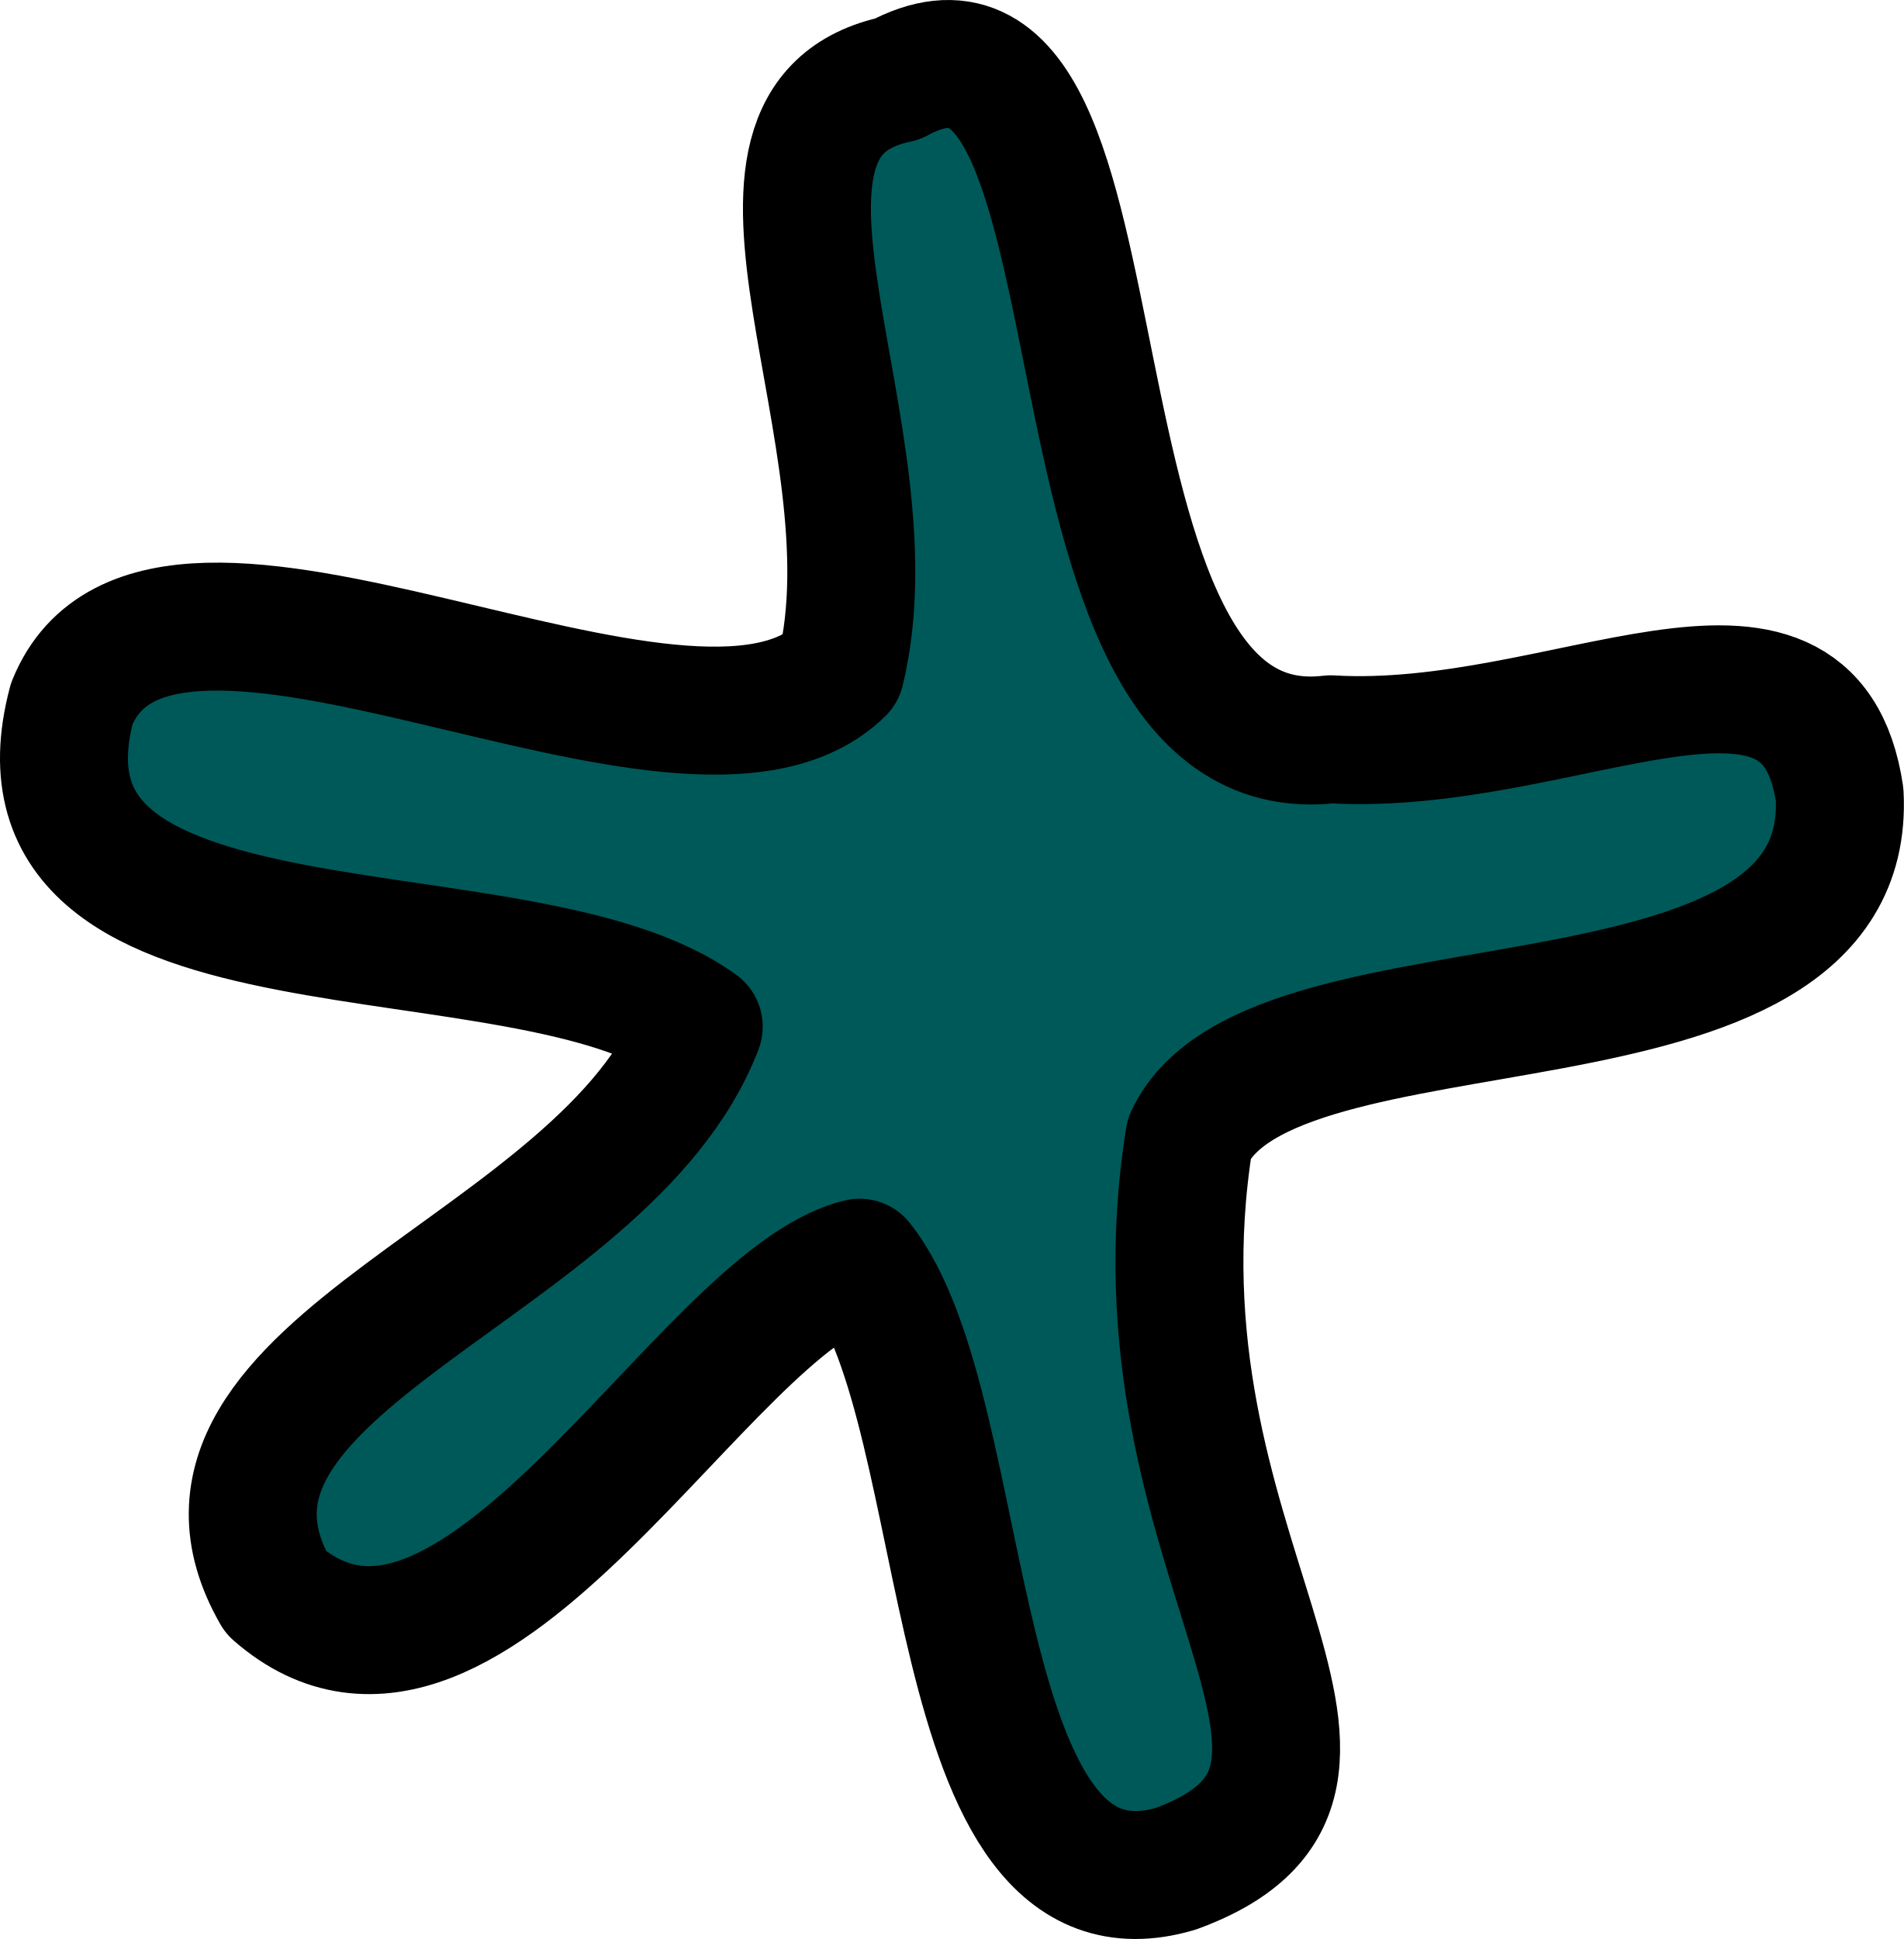
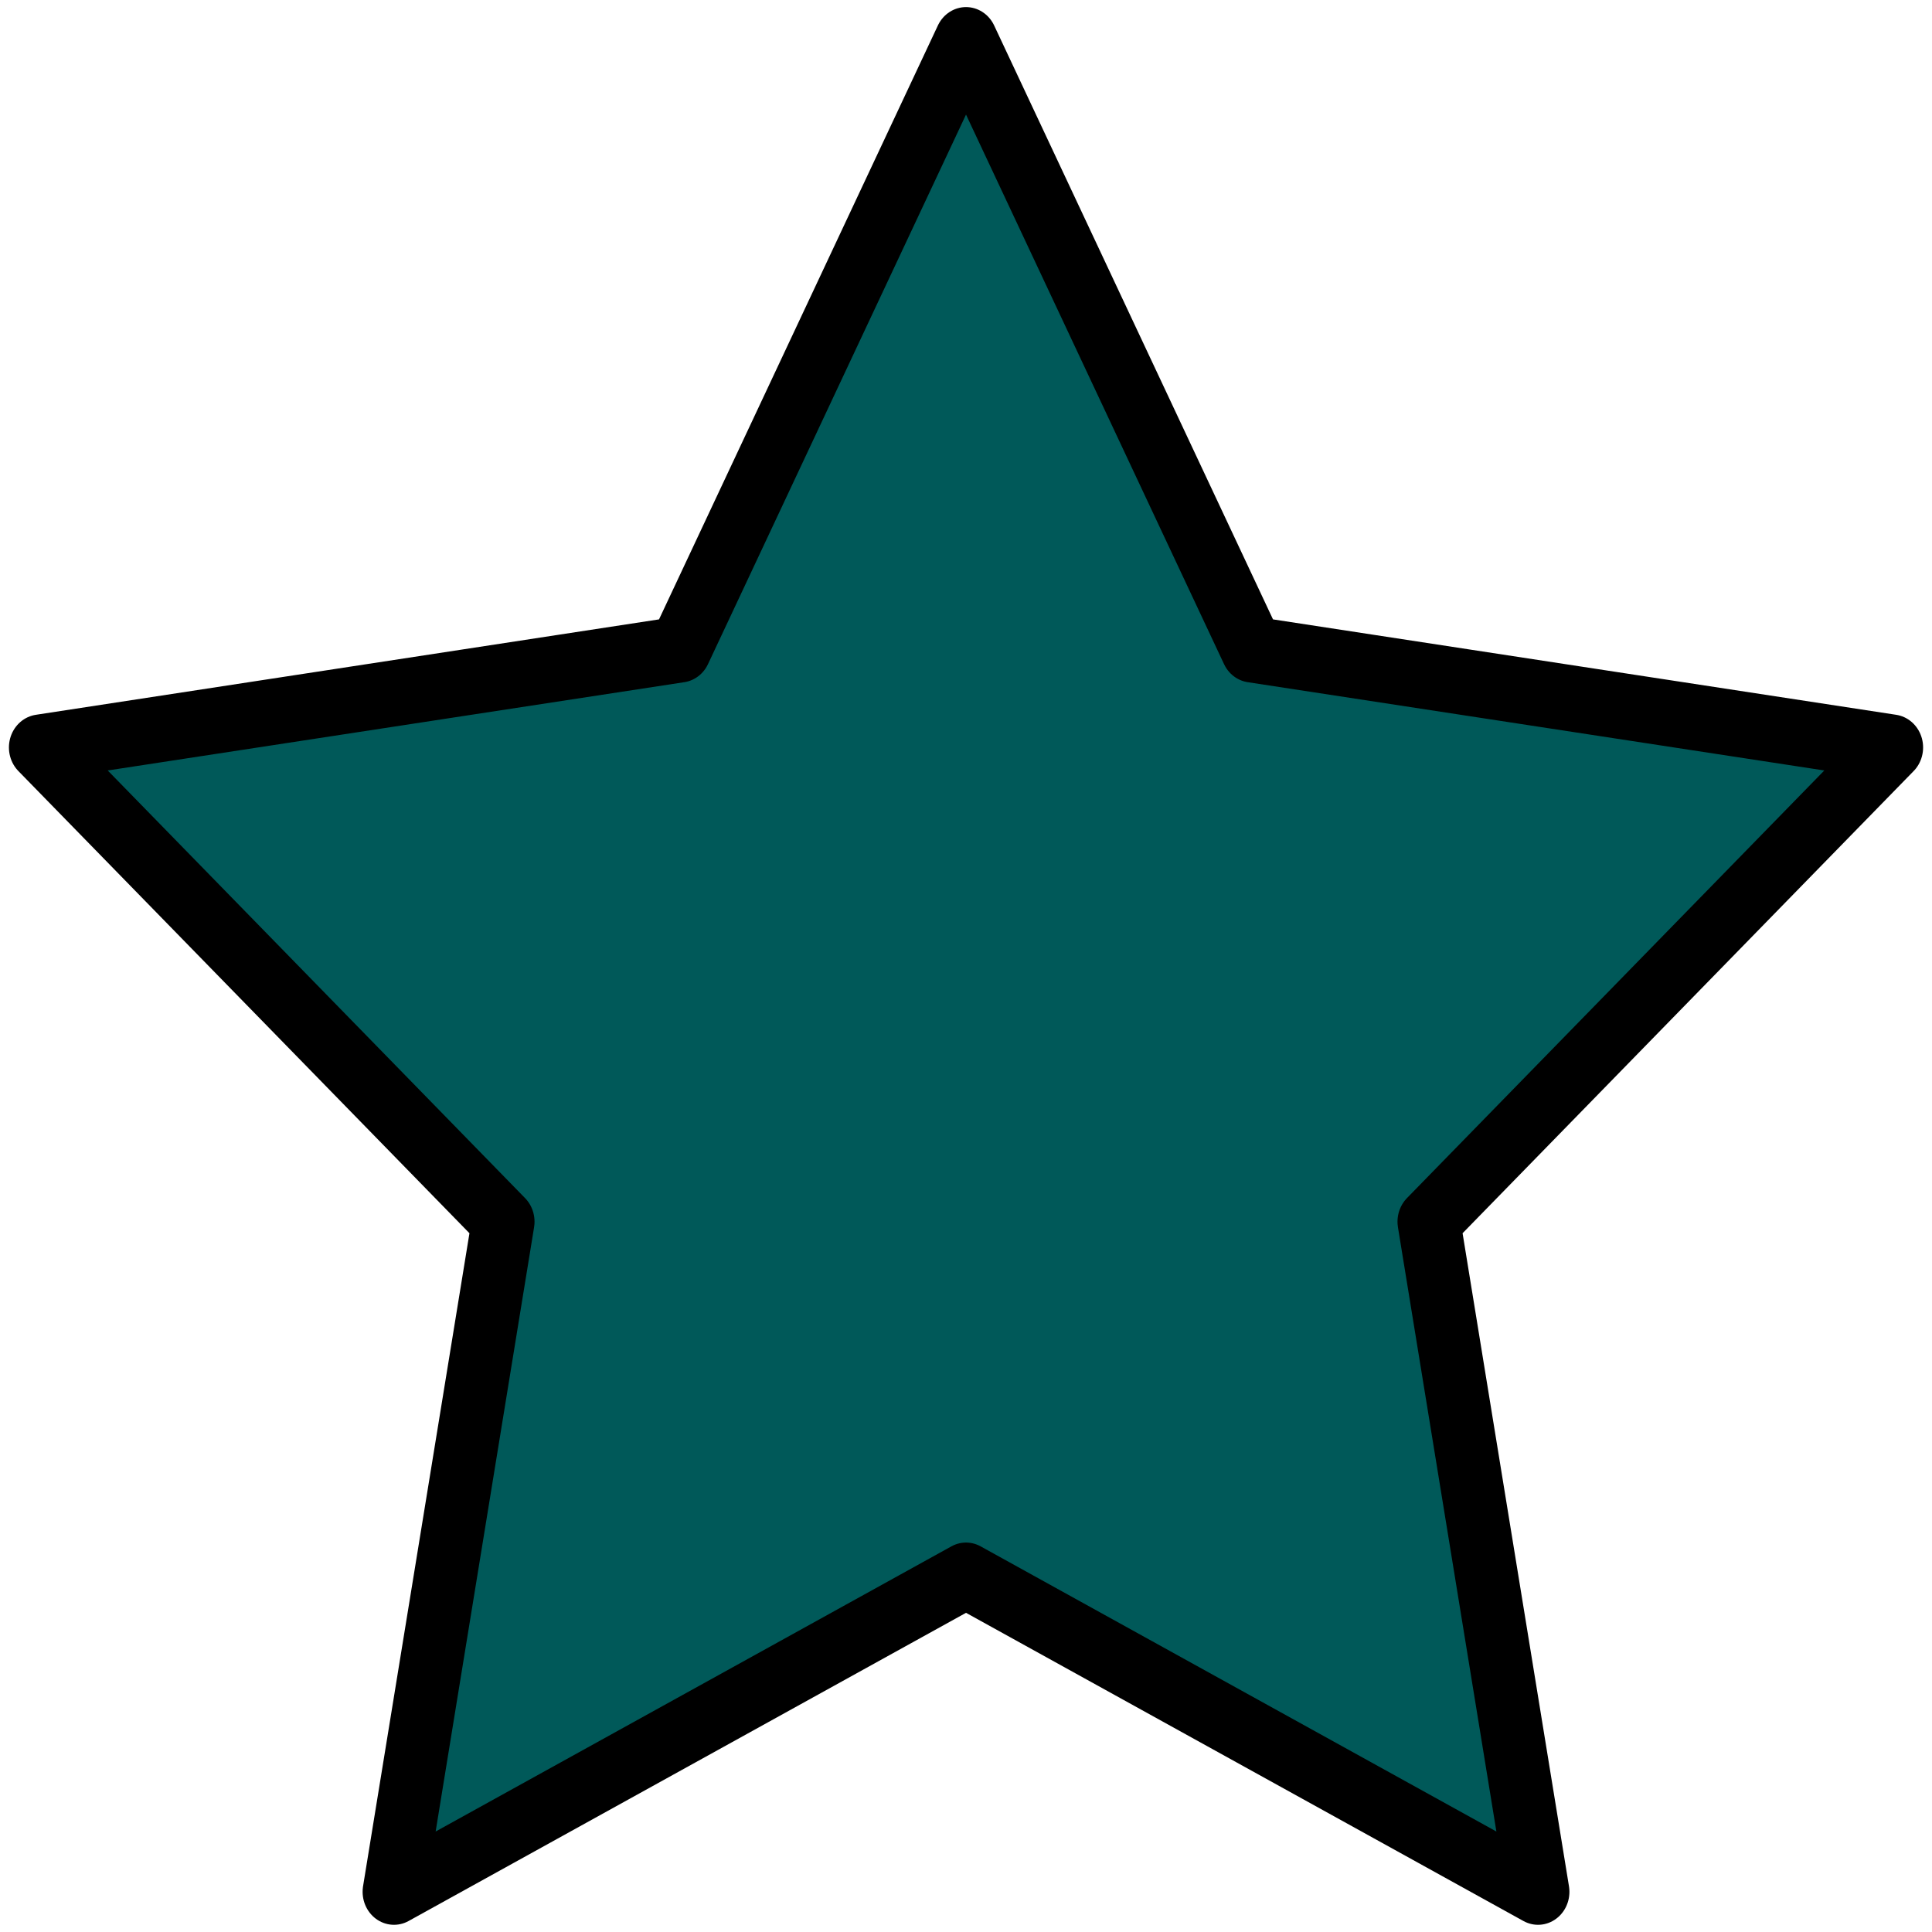
- <svg xmlns="http://www.w3.org/2000/svg" width="68.83" height="70.095" id="svg3162" version="1.0">
-   <defs id="defs3164">
-     </defs>
-   <g id="layer1" transform="translate(-103.0022,-435.7793)">
-     <a id="a3201" style="fill:#005959;fill-opacity:1">
-       <path style="fill:#005959;fill-opacity:1;fill-rule:evenodd;stroke:#000000;stroke-width:4.626;stroke-linecap:round;stroke-linejoin:round;stroke-miterlimit:4;stroke-opacity:1" id="path1188" d="M 146.001,476.912 C 143.575,491.991 154.531,500.026 145.51,503.335 C 136.98,505.842 138.339,486.795 134.081,481.426 C 128.469,482.775 120.052,499.522 112.975,493.347 C 108.258,485.12 124.899,481.692 128.263,472.893 C 121.899,468.259 102.78,471.826 105.596,461.218 C 108.818,453.253 127.847,465.46 133.388,460.019 C 135.458,451.531 128.267,440.132 135.441,438.637 C 144.531,433.712 139.79,463.855 151.108,462.505 C 159.568,463.003 168.388,456.997 169.509,464.501 C 170.039,474.626 148.979,470.566 146.001,476.912 z" />
-     </a>
+ <svg xmlns="http://www.w3.org/2000/svg" width="12" height="12" id="svg2" version="1.1">
+   <defs id="defs4" />
+   <g id="layer1" transform="translate(0,-1040.362)">
+     <path style="fill:#005959;fill-opacity:1;stroke:#000000;stroke-width:0.223;stroke-linejoin:round;stroke-miterlimit:4;stroke-opacity:1;stroke-dasharray:none;stroke-linecap:butt" id="path3757" d="M 3.972,6.422 2.955,4.362 0.682,4.031 2.327,2.428 1.939,0.163 3.972,1.232 6.005,0.163 5.617,2.428 7.262,4.031 4.989,4.362 z" transform="matrix(1.747658,0,0,-1.837596,-0.9416094,1052.412)" />
  </g>
</svg>
